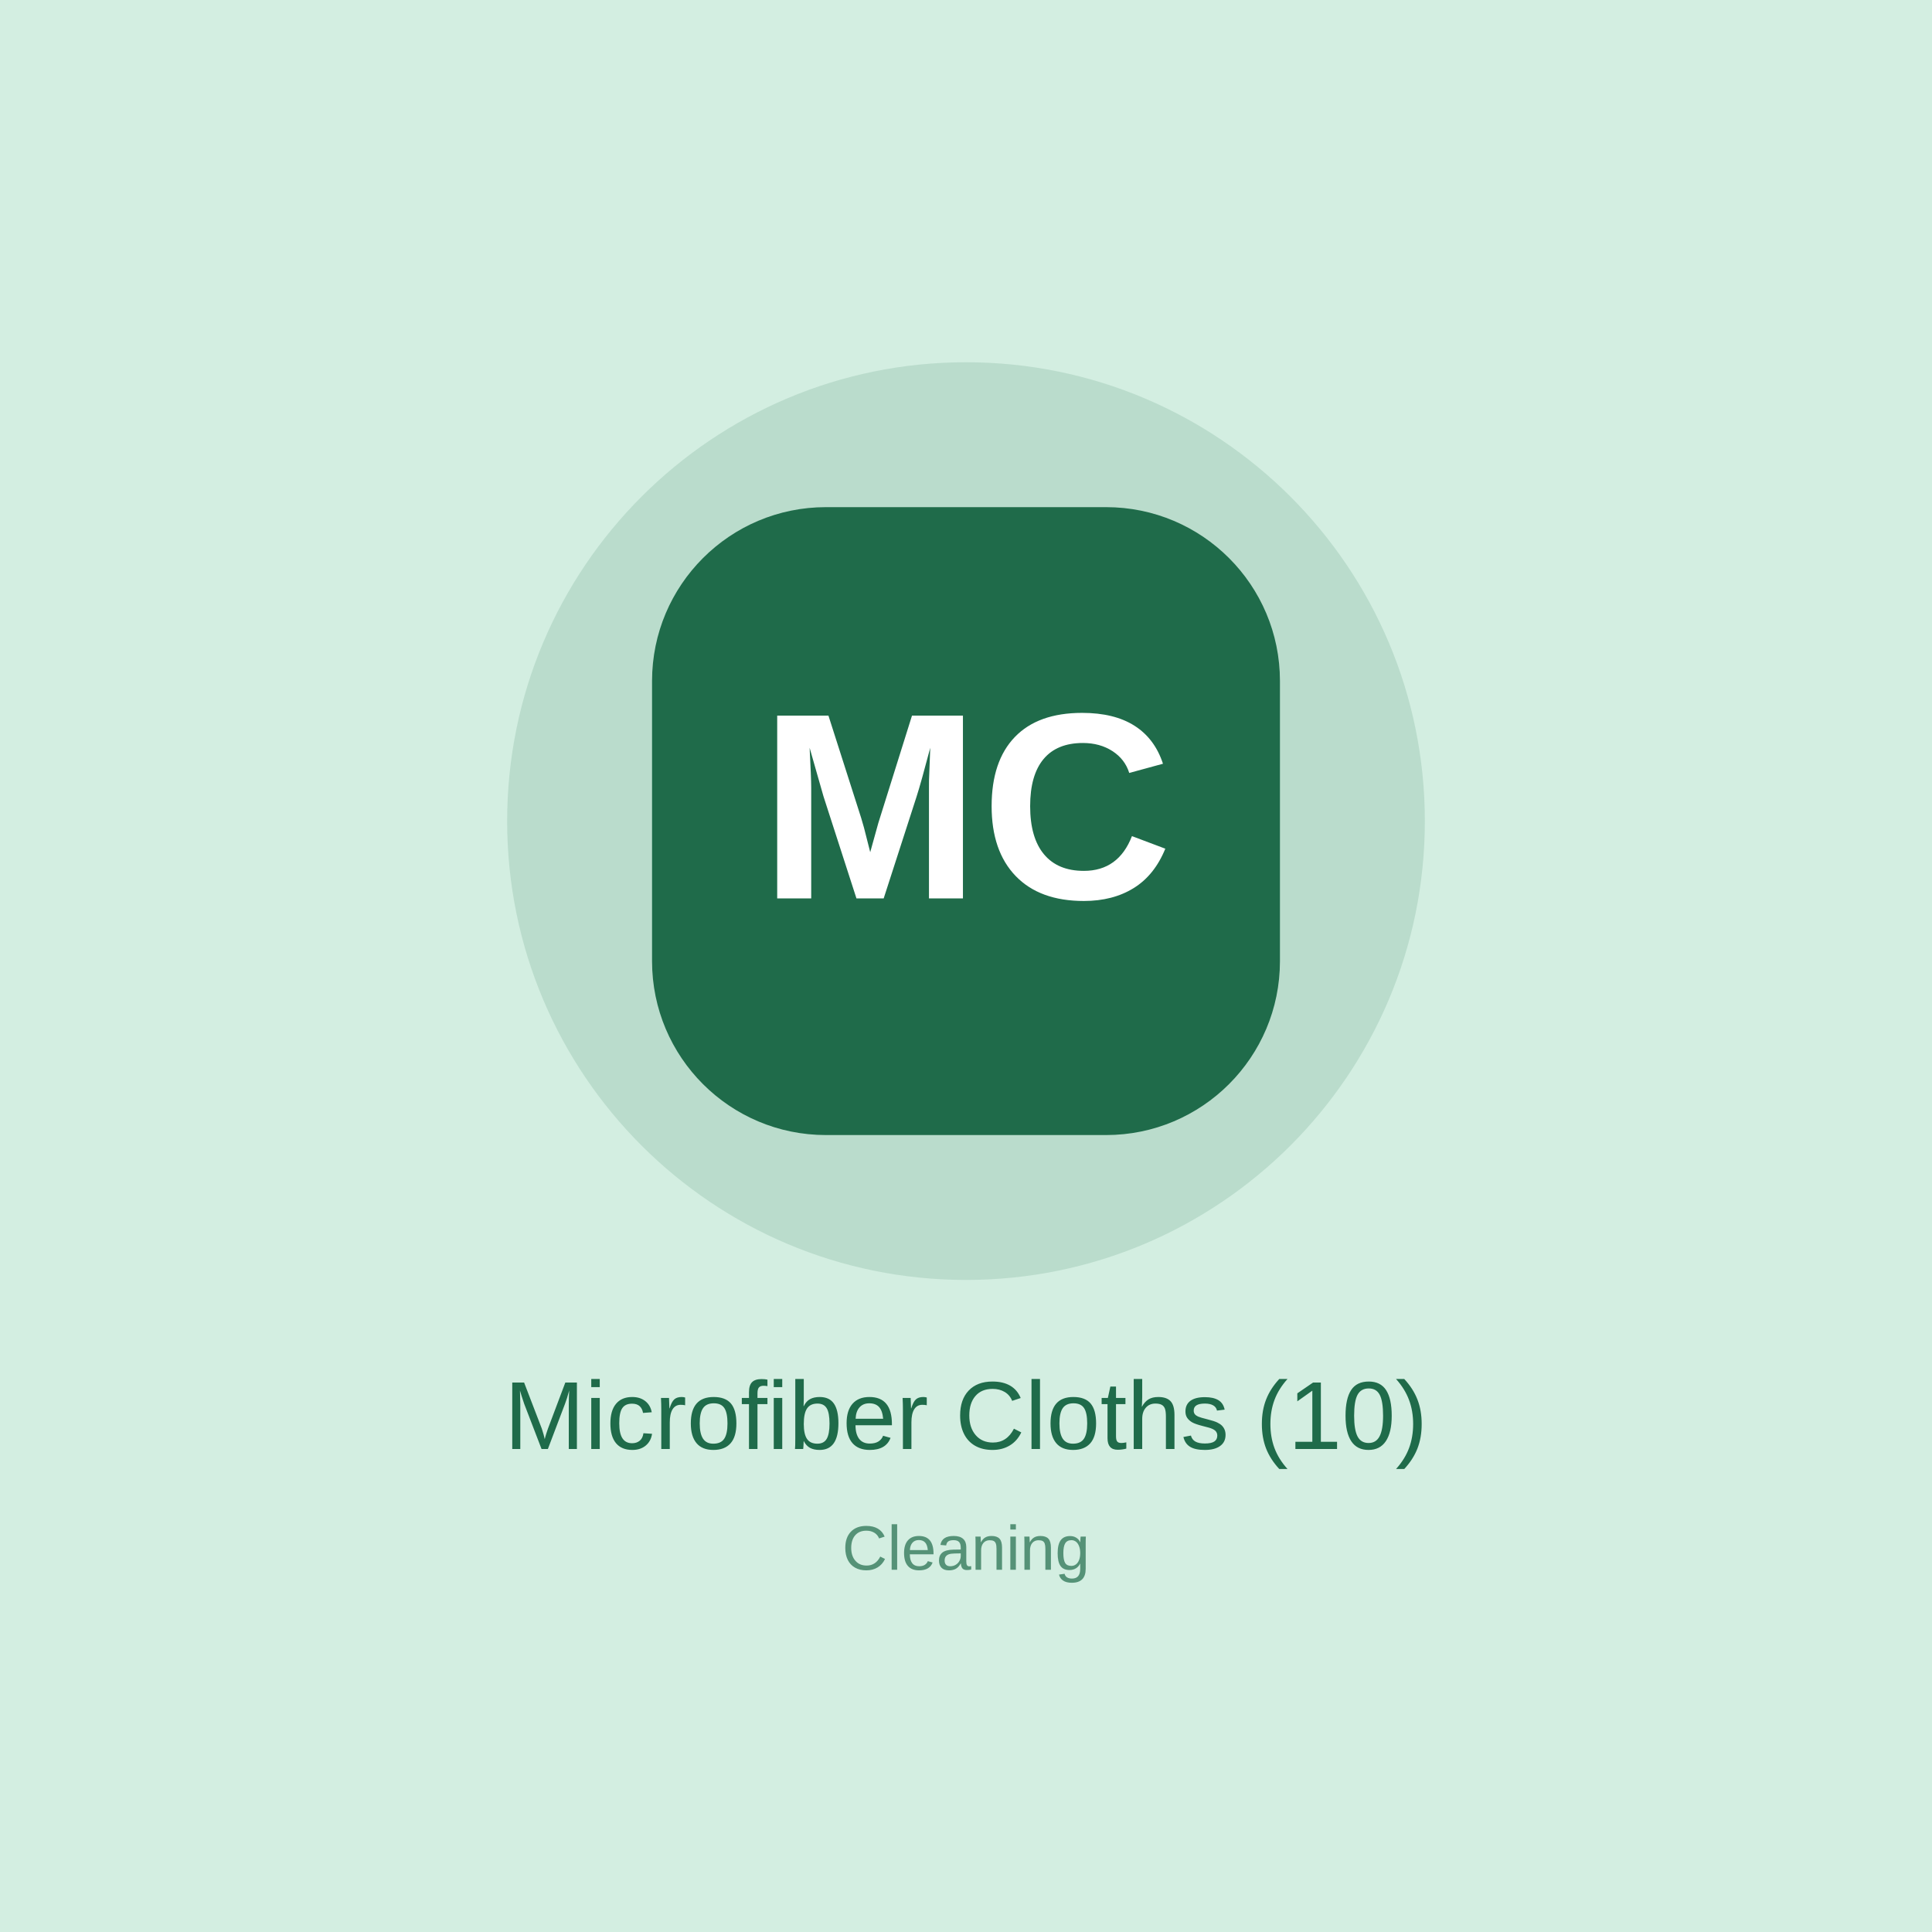
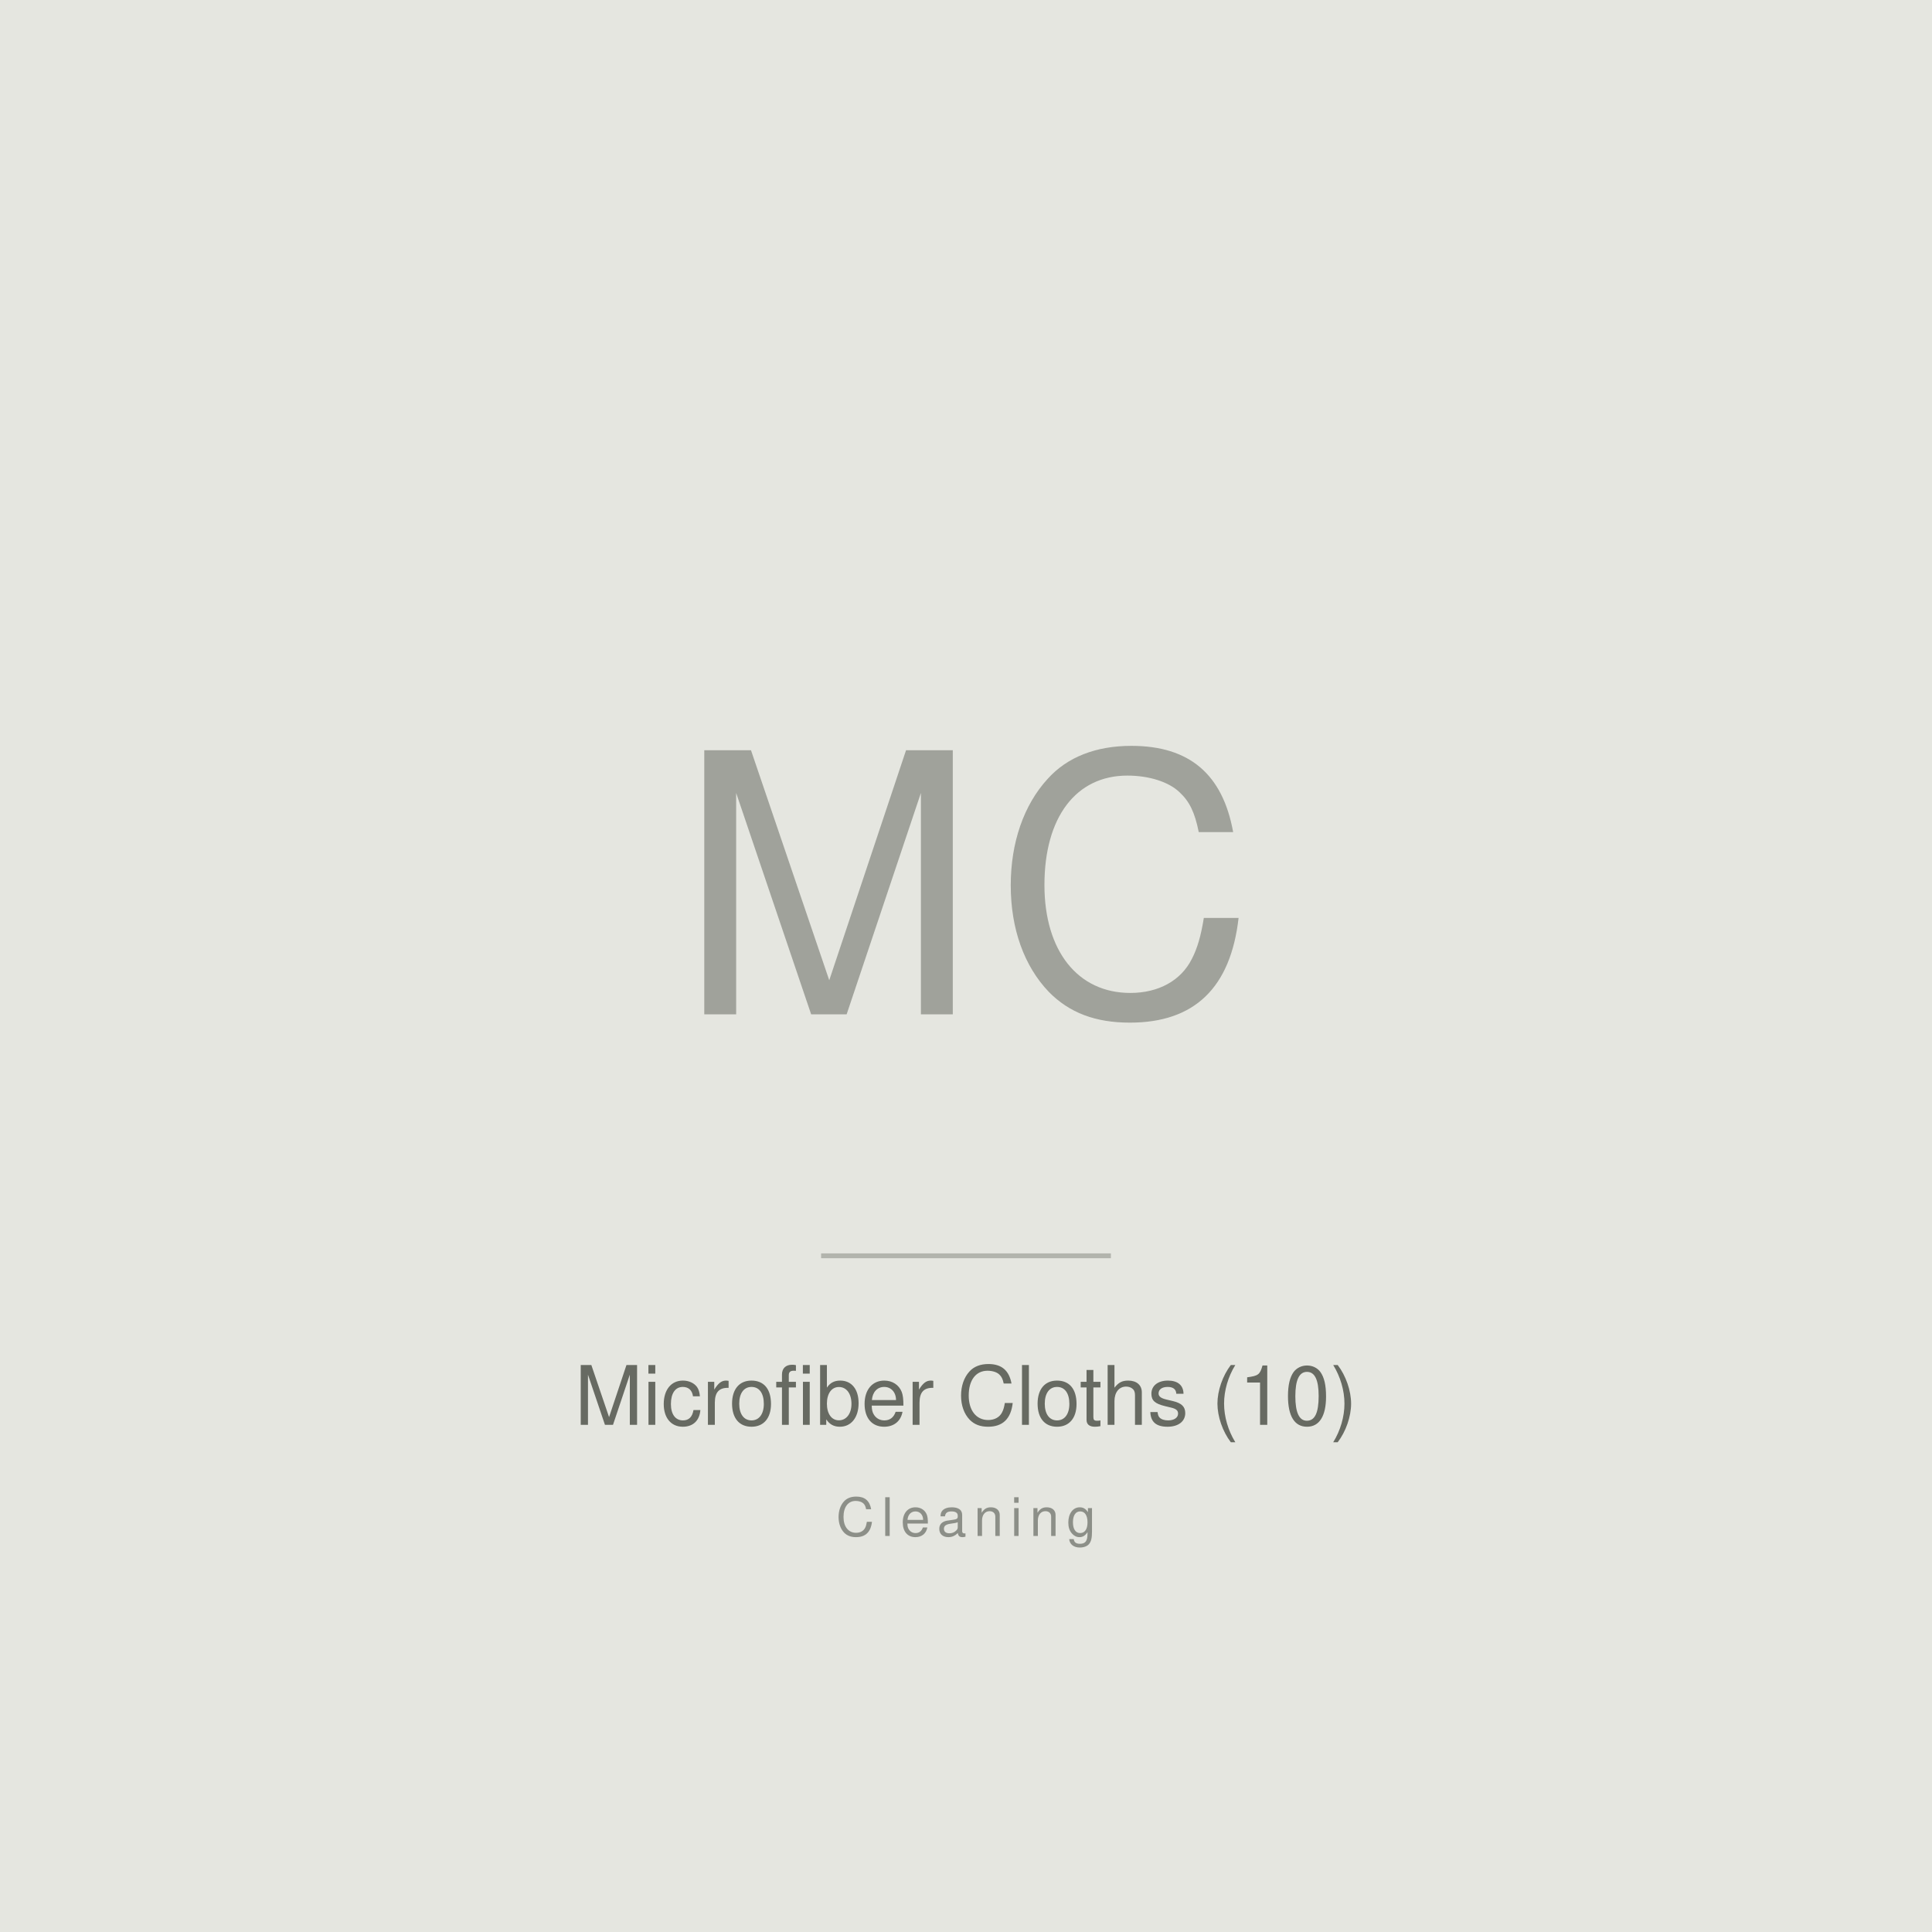
<svg xmlns="http://www.w3.org/2000/svg" viewBox="0 0 800 800" width="800" height="800" role="img" aria-label="Microfiber Cloths (10)">
-   <rect width="800" height="800" fill="#D3EEE1" />
-   <circle cx="400" cy="340" r="190" fill="#1F6B4A" opacity="0.14" />
-   <rect x="270" y="210" width="260" height="260" rx="72" fill="#1F6B4A" />
-   <text x="400" y="372" text-anchor="middle" font-family="Arial, Helvetica, sans-serif" font-size="110" font-weight="700" fill="#ffffff">MC</text>
-   <text x="400" y="600" text-anchor="middle" font-family="Arial, Helvetica, sans-serif" font-size="40" fill="#1F6B4A">Microfiber Cloths (10)</text>
-   <text x="400" y="650" text-anchor="middle" font-family="Arial, Helvetica, sans-serif" font-size="26" fill="#1F6B4A" opacity="0.7">Cleaning</text>
+   <rect width="800" height="800" fill="#E5E6E0" />
+   <text x="400" y="420" text-anchor="middle" font-family="Helvetica, Arial, sans-serif" font-size="150" font-weight="300" letter-spacing="6" fill="#676A62" opacity="0.55">MC</text>
+   <line x1="340" y1="520" x2="460" y2="520" stroke="#676A62" stroke-width="2" opacity="0.4" />
+   <text x="400" y="590" text-anchor="middle" font-family="Helvetica, Arial, sans-serif" font-size="34" fill="#676A62">Microfiber Cloths (10)</text>
+   <text x="400" y="636" text-anchor="middle" font-family="Helvetica, Arial, sans-serif" font-size="22" letter-spacing="3" fill="#676A62" opacity="0.7">Cleaning</text>
</svg>
